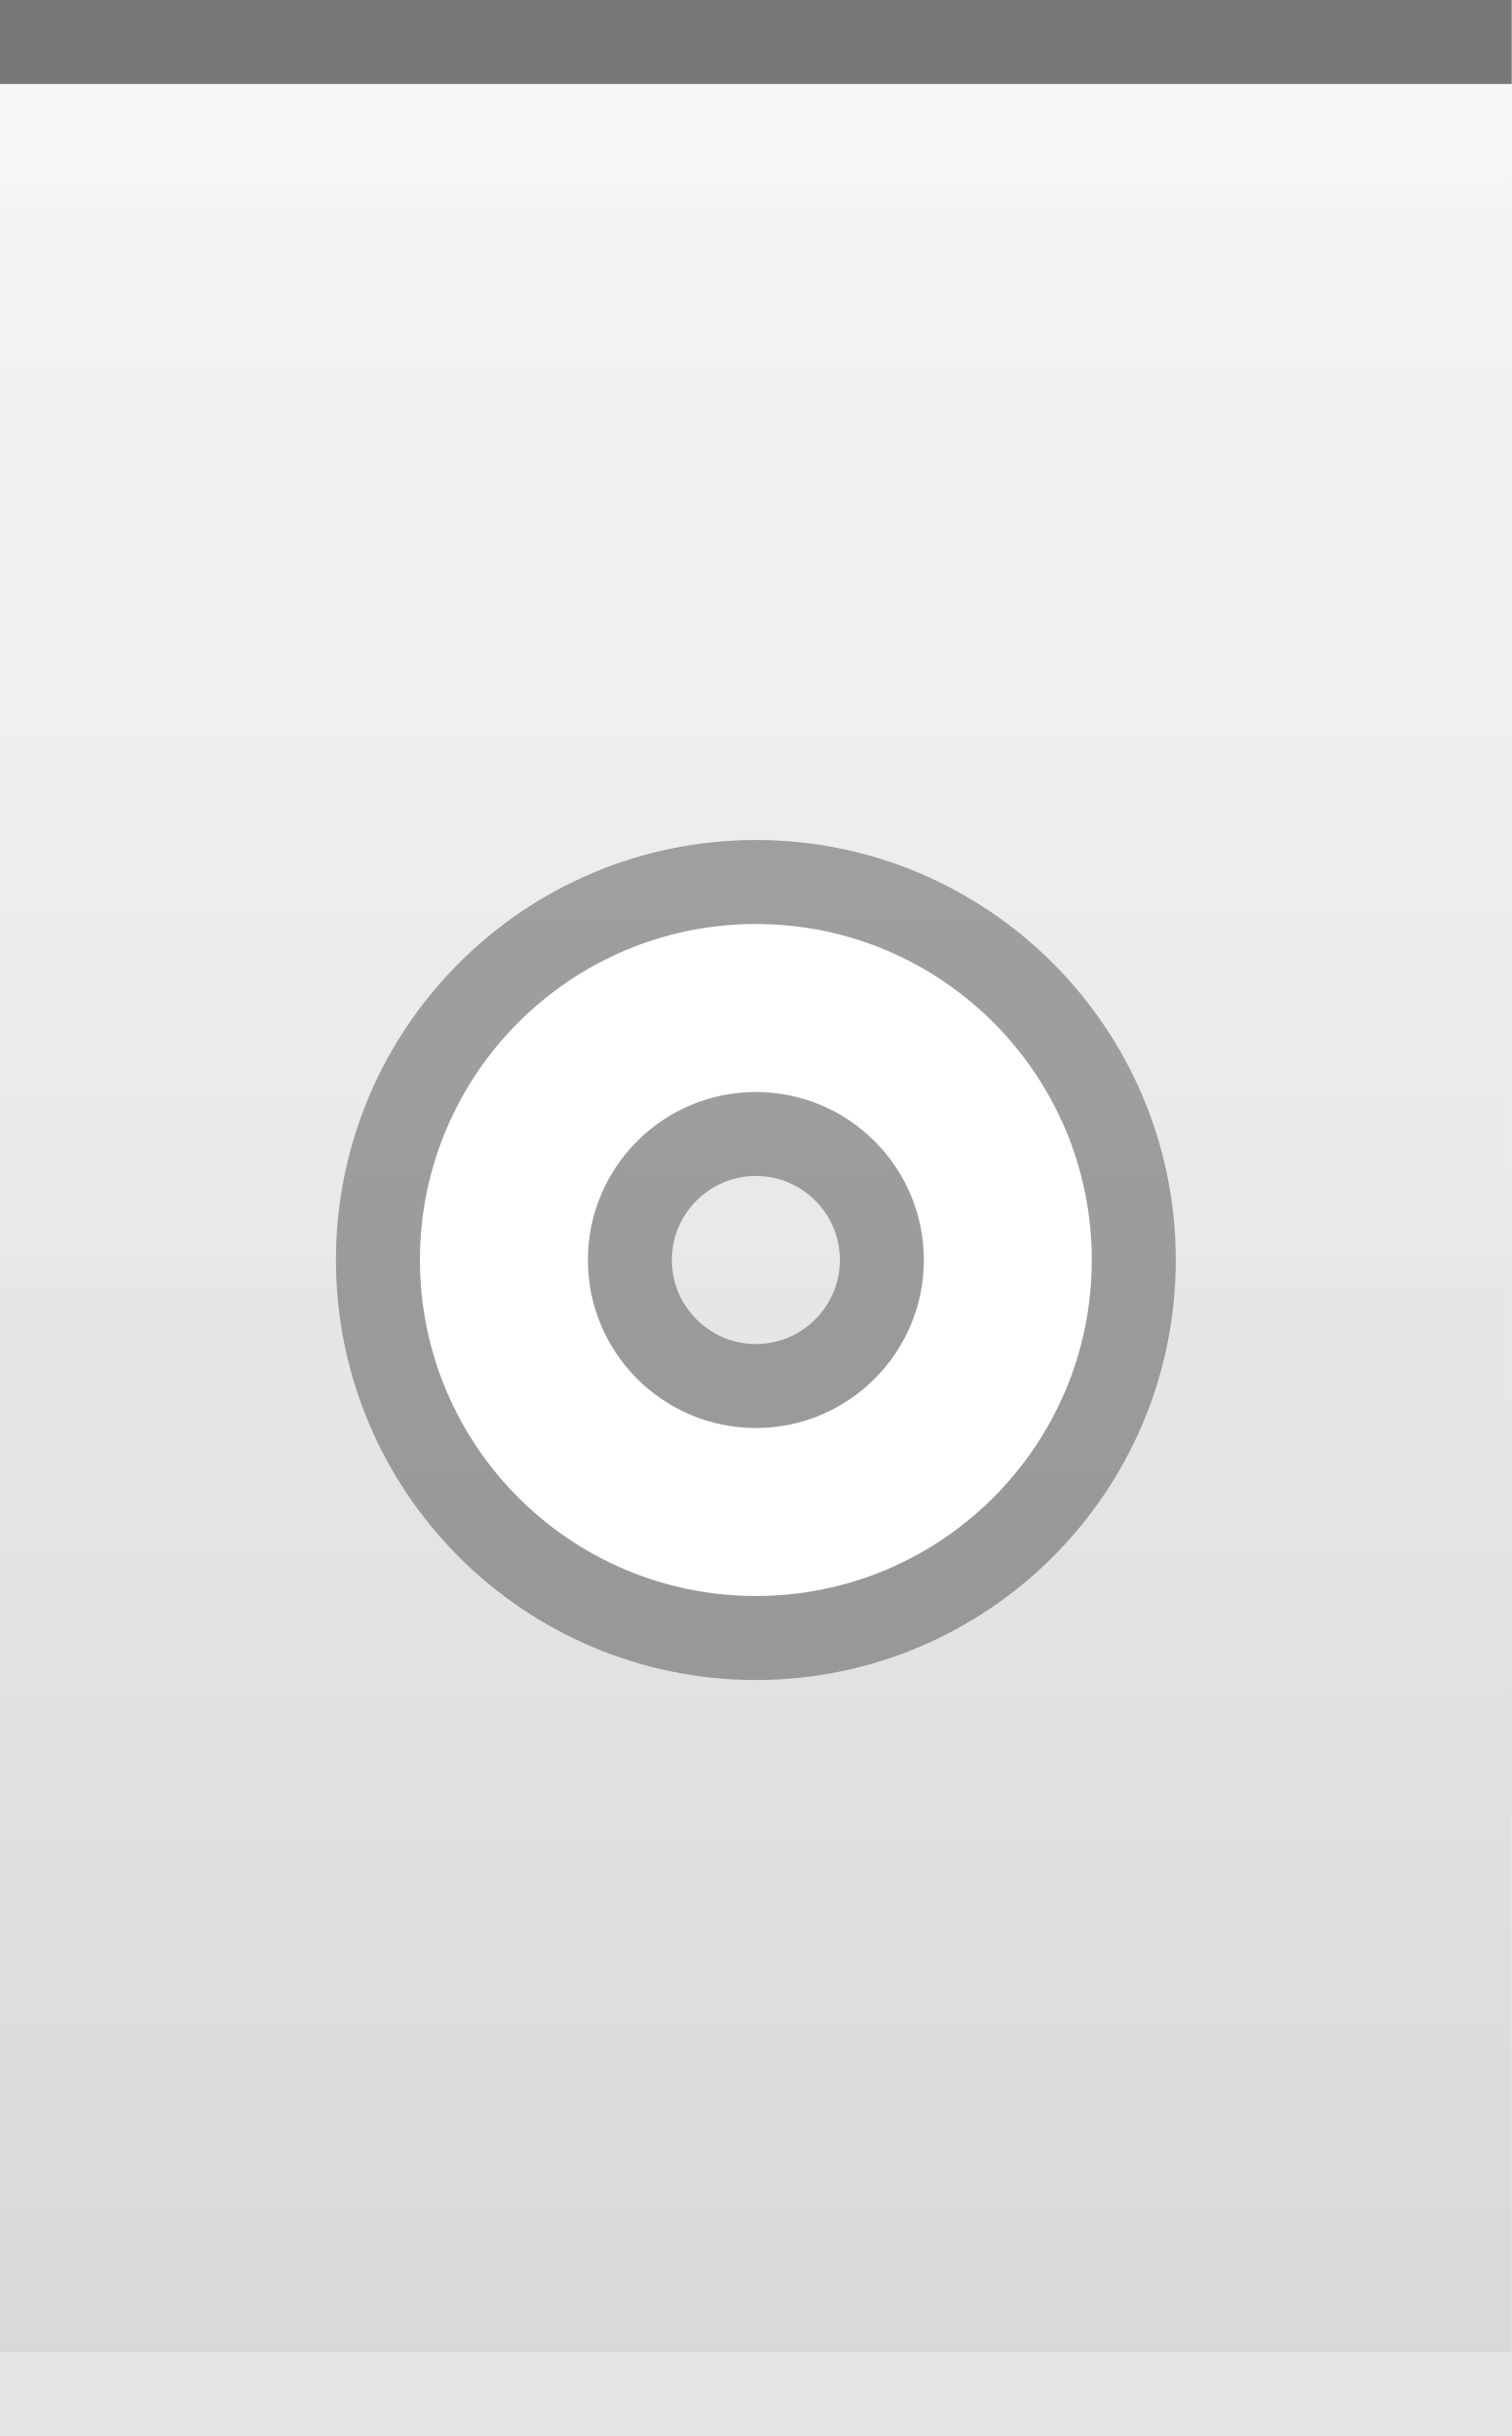
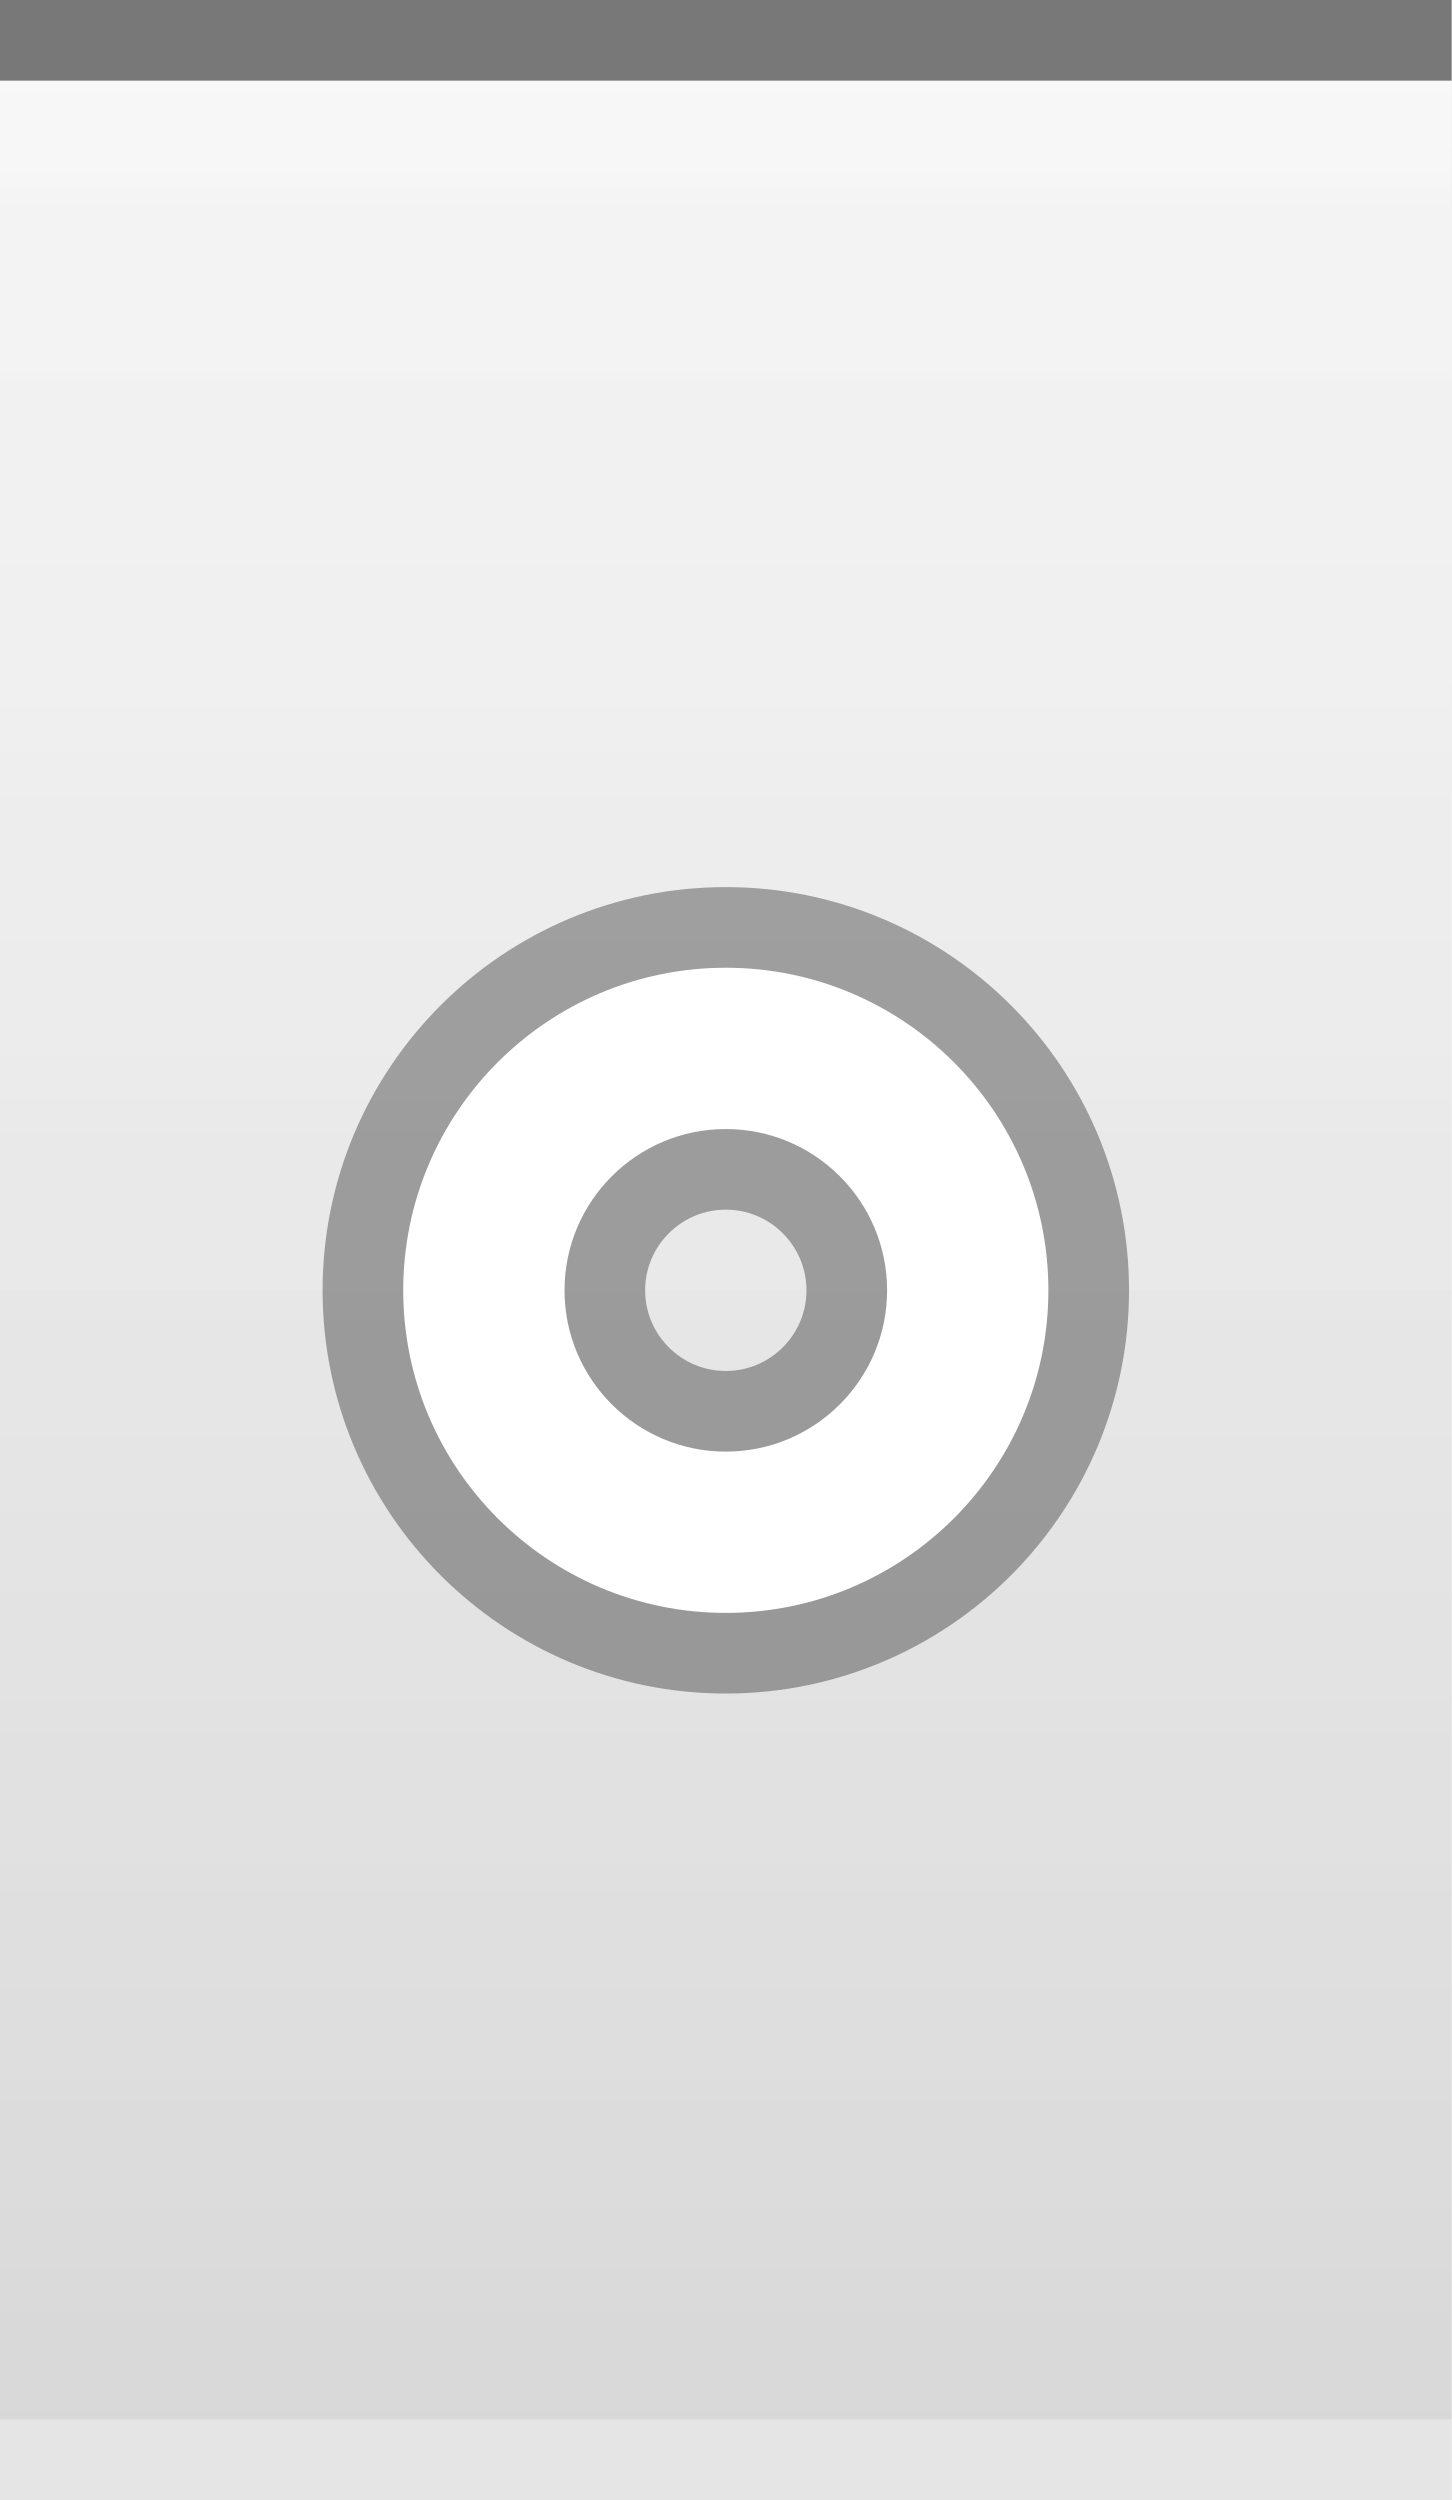
- <svg xmlns="http://www.w3.org/2000/svg" xmlns:xlink="http://www.w3.org/1999/xlink" width="18" height="29" id="svg2" version="1.0">
+ <svg xmlns="http://www.w3.org/2000/svg" xmlns:xlink="http://www.w3.org/1999/xlink" width="18" height="31" id="svg2" version="1.0">
  <defs id="defs4">
    <linearGradient id="linearGradient1886">
      <stop style="stop-color:white;stop-opacity:1;" offset="0" id="stop1888" />
      <stop style="stop-color:white;stop-opacity:0.25;" offset="1" id="stop1890" />
    </linearGradient>
    <linearGradient id="linearGradient5873">
      <stop id="stop5875" offset="0" style="stop-color:white;stop-opacity:1;" />
      <stop id="stop5877" offset="0.5" style="stop-color:white;stop-opacity:0.90;" />
      <stop id="stop5879" offset="1" style="stop-color:white;stop-opacity:0;" />
    </linearGradient>
    <linearGradient id="linearGradient5847">
      <stop id="stop5849" offset="0" style="stop-color:white;stop-opacity:0.05;" />
      <stop id="stop2776" offset="1" style="stop-color:black;stop-opacity:0.10;" />
    </linearGradient>
-     <linearGradient xlink:href="#linearGradient5847" id="linearGradient6945" gradientUnits="userSpaceOnUse" x1="0" y1="0.5" x2="0" y2="28.5" gradientTransform="matrix(1,0,0,1,0,0)" />
+     <linearGradient xlink:href="#linearGradient5847" id="linearGradient6945" gradientUnits="userSpaceOnUse" x1="0" y1="0.5" x2="0" y2="30.5" gradientTransform="matrix(1,0,0,1,0,0)" />
    <linearGradient xlink:href="#linearGradient5873" id="linearGradient6962" x1="0" y1="1" x2="0" y2="8" gradientUnits="userSpaceOnUse" gradientTransform="matrix(1,0,0,0.2,0,1)" />
    <linearGradient xlink:href="#linearGradient1886" id="linearGradient1892" x1="0" y1="1" x2="0" y2="14" gradientUnits="userSpaceOnUse" gradientTransform="matrix(0.75,0,0,1,0.75,0)" />
  </defs>
  <g id="layer2" style="display:inline">
-     <path style="fill:url(#linearGradient6945);fill-opacity:1;fill-rule:evenodd;stroke:none;stroke-width:1;stroke-linecap:square;stroke-linejoin:miter;stroke-miterlimit:4;stroke-dasharray:none;stroke-opacity:1" d="M 0,0.5 L 18,0.5 C 18,0.5 18,28 18,28 L 0,28 L 0,0.5 z " id="path6057" />
+     <path style="fill:url(#linearGradient6945);fill-opacity:1;fill-rule:evenodd;stroke:none;stroke-width:1;stroke-linecap:square;stroke-linejoin:miter;stroke-miterlimit:4;stroke-dasharray:none;stroke-opacity:1" d="M 0,0.5 L 18,0.5 C 18,0.5 18,30 18,30 L 0,30 L 0,0.5 z " id="path6057" />
  </g>
  <g id="layer3">
    <path style="fill:url(#linearGradient6962);fill-opacity:0.30;fill-rule:evenodd;stroke:none;stroke-width:1px;stroke-linecap:square;stroke-linejoin:miter;stroke-opacity:1" d="M 0,1 L 18,1 C 18,1 18,4 18,4 L 0,4 L 0,3 z " id="path6061" />
-     <rect style="opacity:0.5;fill:url(#linearGradient1892);fill-opacity:0.50;stroke:none;stroke-width:0;stroke-linecap:round;stroke-linejoin:round;stroke-miterlimit:4;stroke-dasharray:none;stroke-opacity:1" id="rect1884" width="18" height="14" x="0" y="1" />
+     <rect style="opacity:0.5;fill:url(#linearGradient1892);fill-opacity:0.50;stroke:none;stroke-width:0;stroke-linecap:round;stroke-linejoin:round;stroke-miterlimit:4;stroke-dasharray:none;stroke-opacity:1" id="rect1884" width="18" height="15" x="0" y="1" />
  </g>
  <g id="layer1" style="display:inline">
    <path style="fill:none;fill-opacity:0.50;fill-rule:evenodd;stroke:black;stroke-width:1px;stroke-linecap:square;stroke-linejoin:miter;stroke-opacity:0.50" d="M 0.5,0.5 L 17.5,0.5" id="path6059" />
  </g>
  <g id="g20">
-     <g style="display:inline" id="g1613" transform="translate(3,9)">
+     <g style="display:inline" id="g1613" transform="translate(3,10)">
      <path id="path1412" d="M 6,2 C 3.792,2 2,3.792 2,6 C 2,8.208 3.792,10 6,10 C 8.208,10 10,8.208 10,6 C 10,3.792 8.208,2 6,2 z M 6,4 C 7.104,4 8,4.896 8,6 C 8,7.104 7.104,8 6,8 C 4.896,8 4,7.104 4,6 C 4,4.896 4.896,4 6,4 z " style="opacity:0.33;fill:black;fill-opacity:1;stroke:black;stroke-width:2;stroke-linecap:round;stroke-linejoin:round;stroke-miterlimit:4;stroke-dasharray:none;stroke-opacity:1" />
-       <path id="path2287" d="M 6,2 C 3.792,2 2,3.792 2,6 C 2,8.208 3.792,10 6,10 C 8.208,10 10,8.208 10,6 C 10,3.792 8.208,2 6,2 z M 6,4 C 7.104,4 8,4.896 8,6 C 8,7.104 7.104,8 6,8 C 4.896,8 4,7.104 4,6 C 4,4.896 4.896,4 6,4 z " style="opacity:1;fill:white;fill-opacity:1;stroke:white;stroke-width:0;stroke-linecap:round;stroke-linejoin:round;stroke-miterlimit:4;stroke-dasharray:none;stroke-opacity:1" />
+       <path id="path2307" d="M 6,2 C 3.792,2 2,3.792 2,6 C 2,8.208 3.792,10 6,10 C 8.208,10 10,8.208 10,6 C 10,3.792 8.208,2 6,2 z M 6,4 C 7.104,4 8,4.896 8,6 C 8,7.104 7.104,8 6,8 C 4.896,8 4,7.104 4,6 C 4,4.896 4.896,4 6,4 z " style="opacity:1;fill:white;fill-opacity:1;stroke:white;stroke-width:0;stroke-linecap:round;stroke-linejoin:round;stroke-miterlimit:4;stroke-dasharray:none;stroke-opacity:1" />
    </g>
  </g>
  <g id="layer5">
-     <path style="fill:none;fill-opacity:0.50;fill-rule:evenodd;stroke:black;stroke-width:1px;stroke-linecap:square;stroke-linejoin:miter;stroke-opacity:0.05" d="M 0.5,28.5 L 17.5,28.5" id="path6989" />
+     <path style="fill:none;fill-opacity:0.50;fill-rule:evenodd;stroke:black;stroke-width:1px;stroke-linecap:square;stroke-linejoin:miter;stroke-opacity:0.05" d="M 0.5,30.5 L 17.5,30.5" id="path6989" />
  </g>
</svg>
